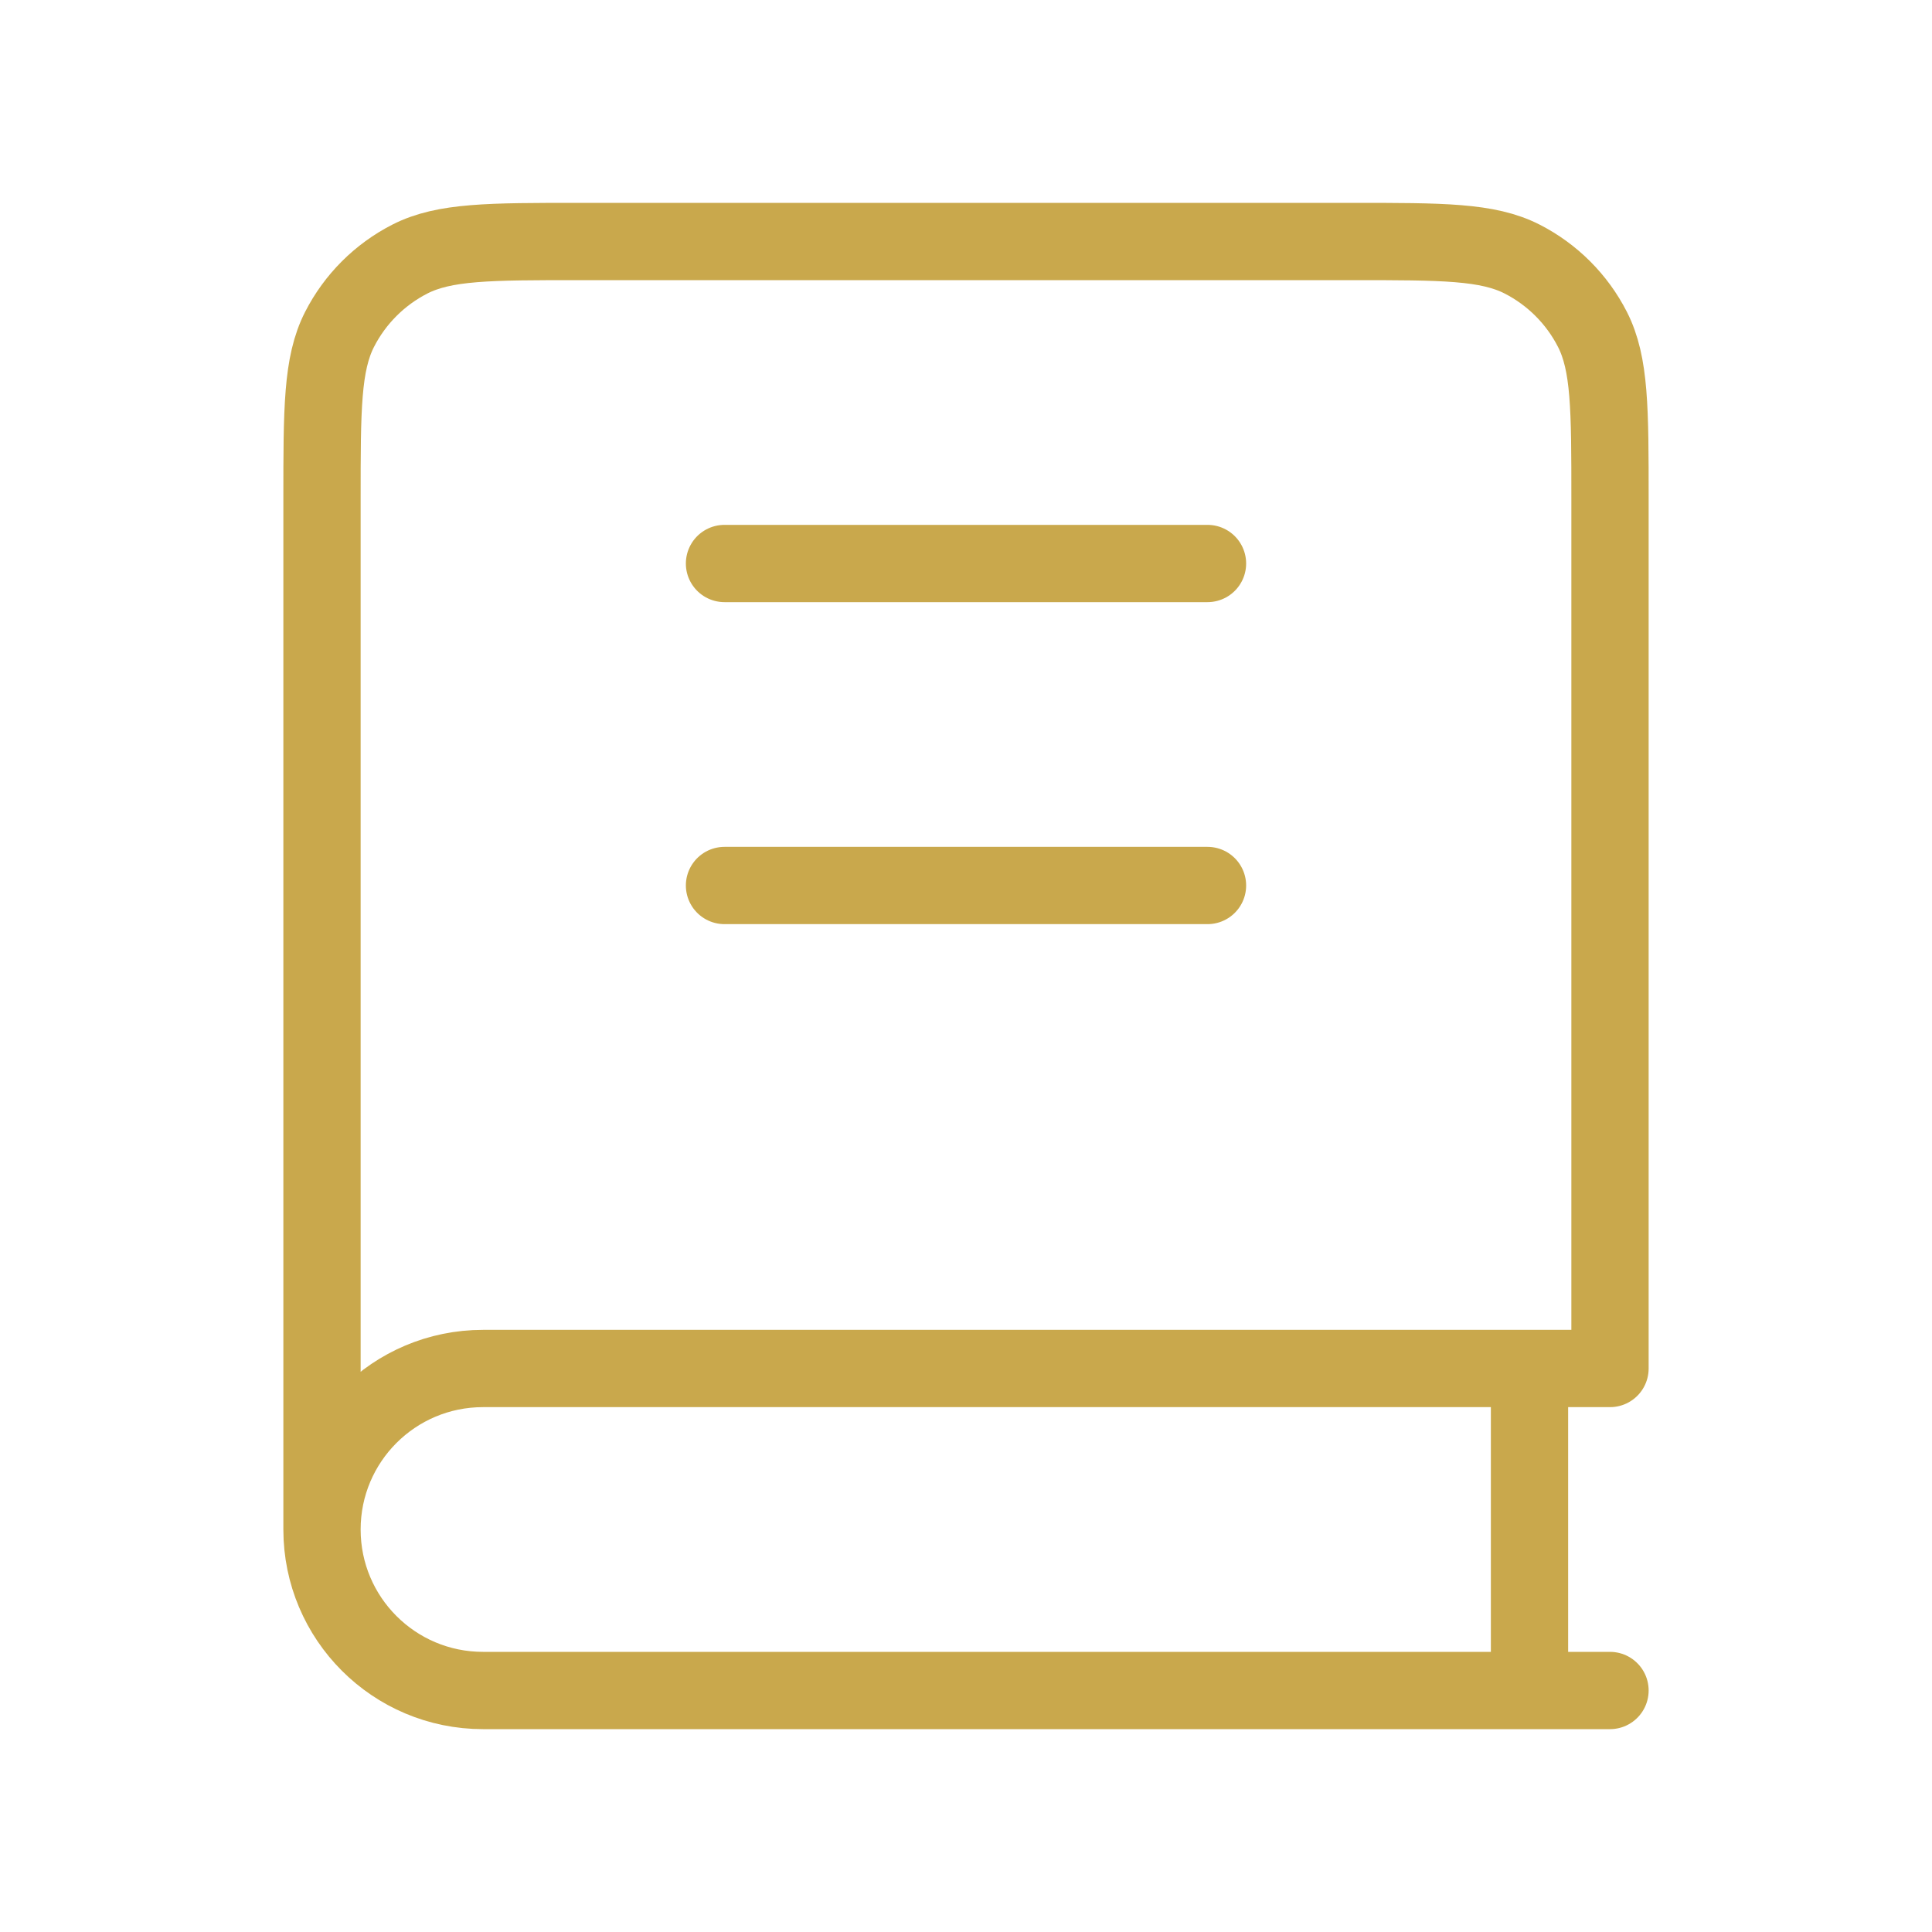
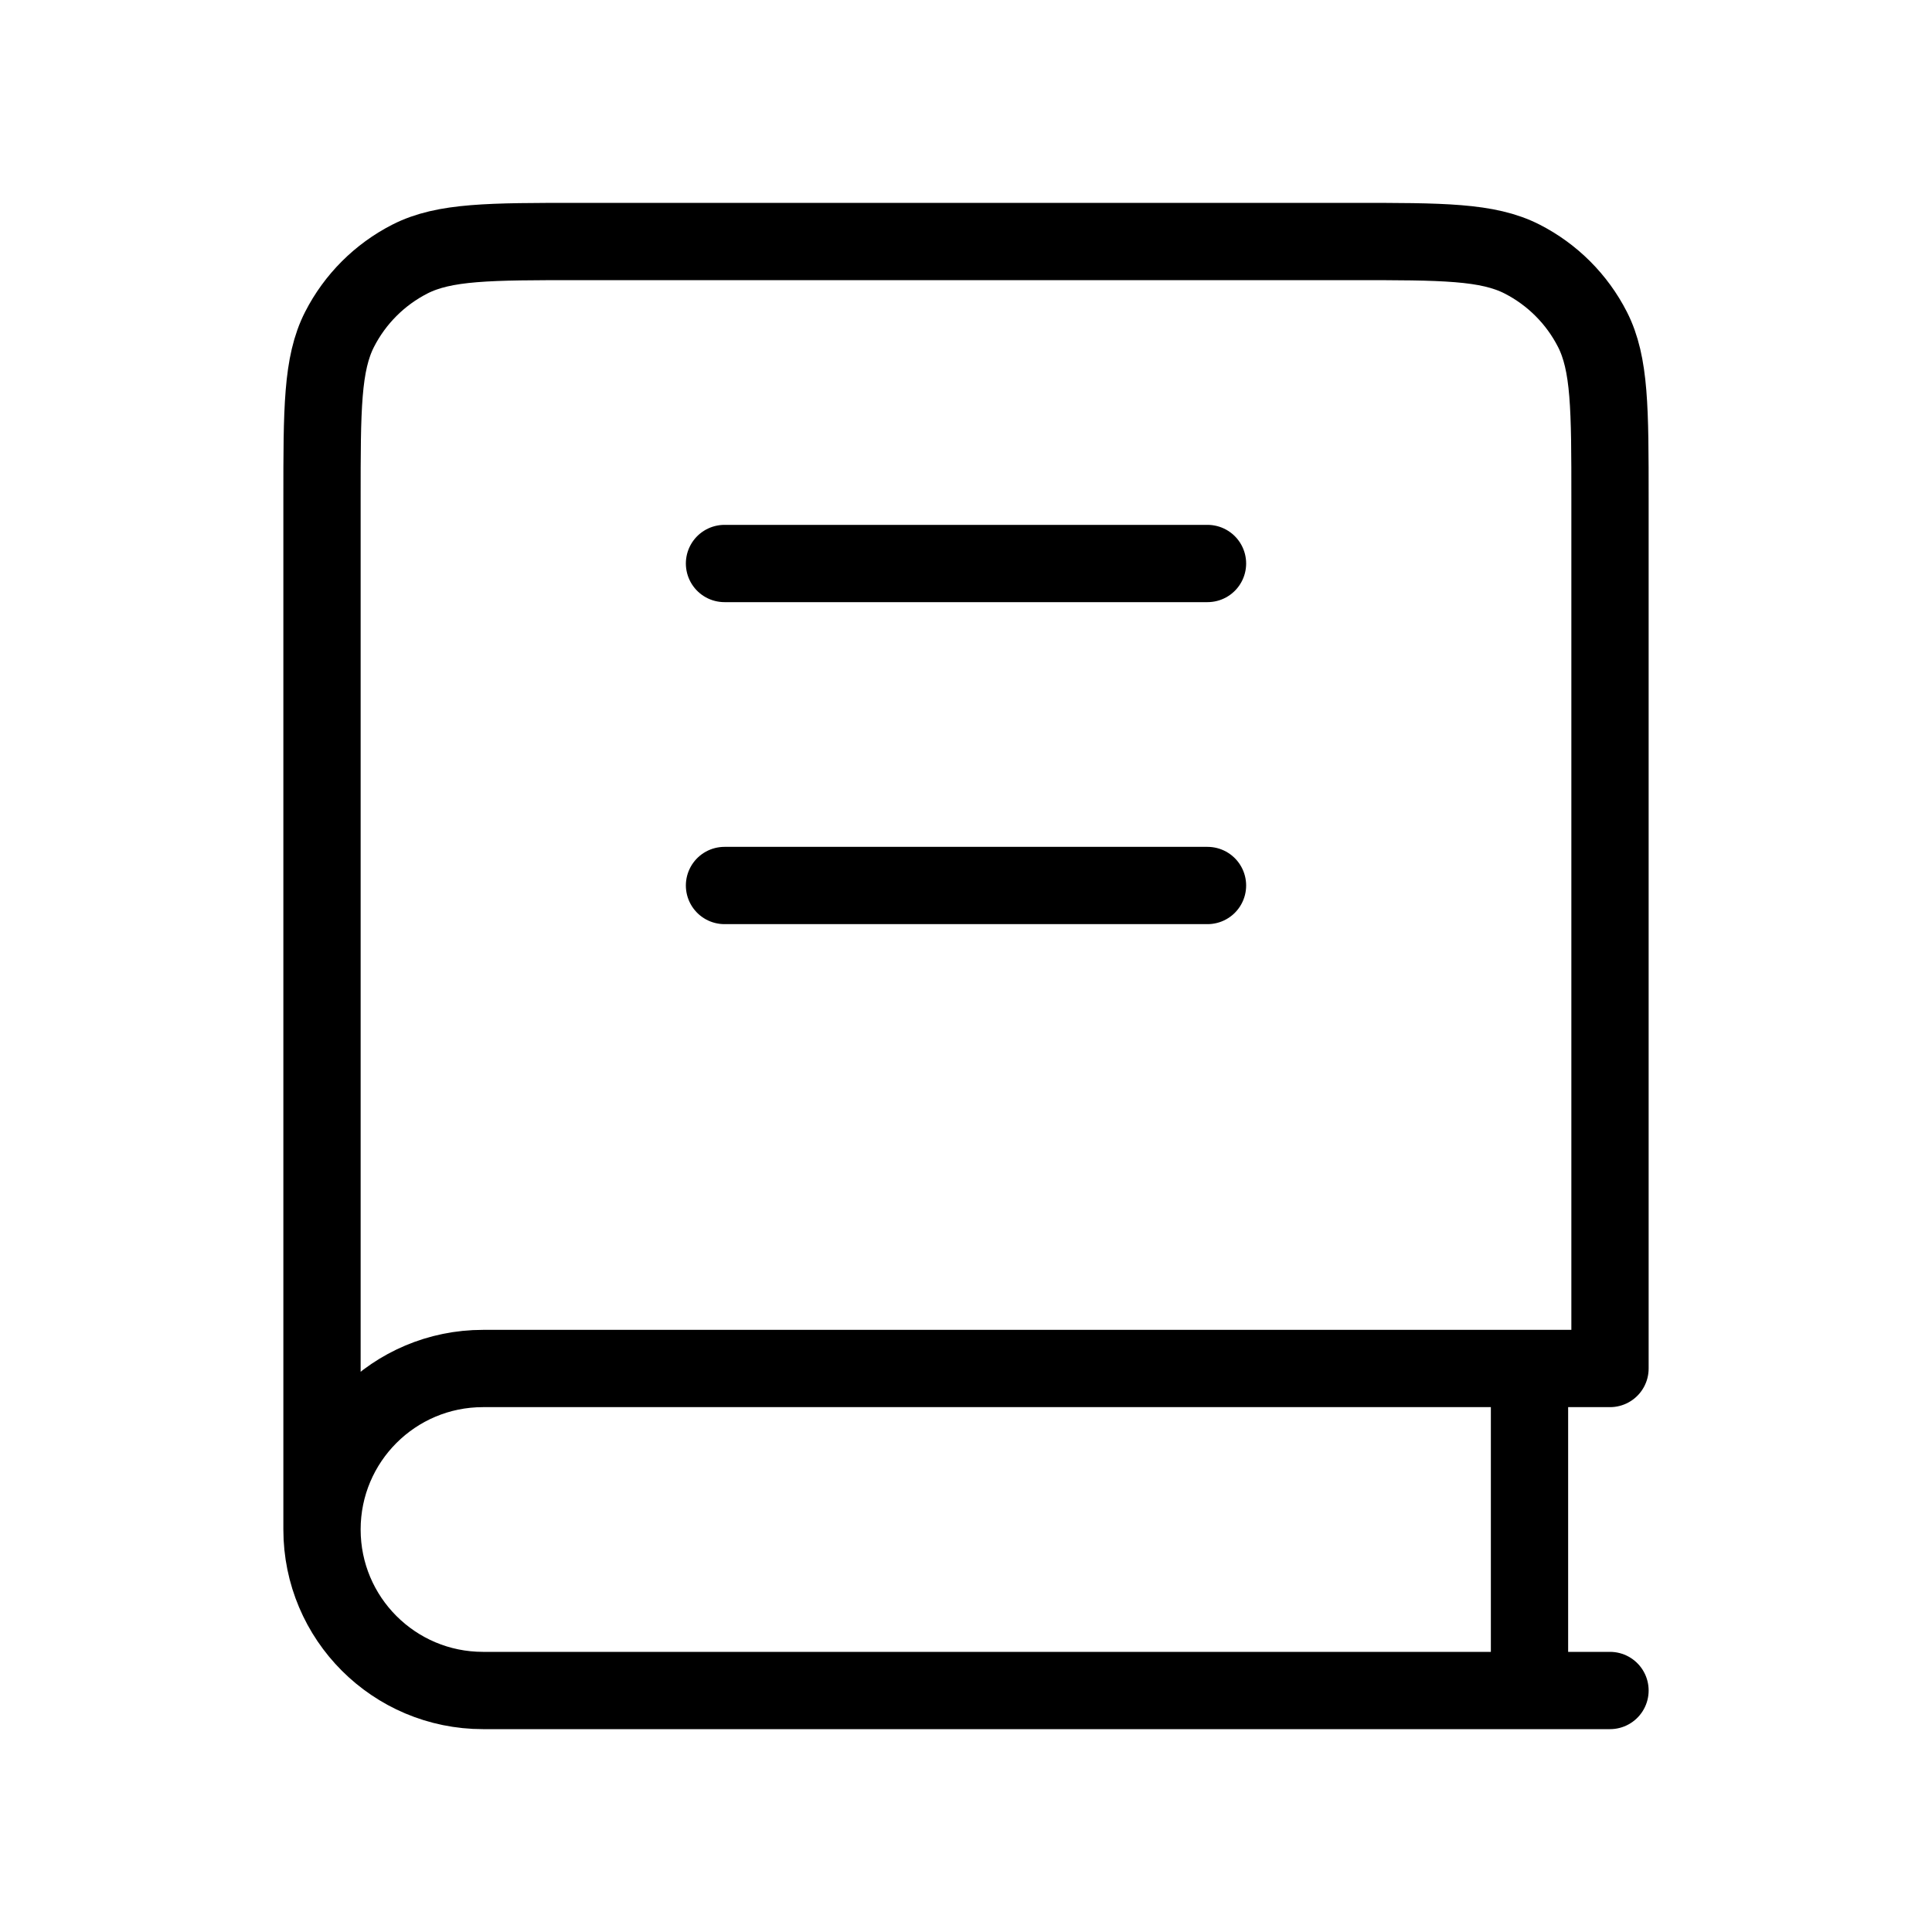
<svg xmlns="http://www.w3.org/2000/svg" width="800px" height="800px" viewBox="0 0 24 24" fill="none">
  <g id="SVGRepo_bgCarrier" stroke-width="0" />
  <g id="SVGRepo_tracerCarrier" stroke-linecap="round" stroke-linejoin="round" />
  <g id="SVGRepo_iconCarrier">
-     <path d="M4 19V6.2C4 5.08 4 4.52 4.218 4.092C4.41 3.716 4.716 3.41 5.092 3.218C5.52 3 6.08 3 7.2 3H16.8C17.92 3 18.48 3 18.908 3.218C19.284 3.41 19.59 3.716 19.782 4.092C20 4.52 20 5.08 20 6.2V17H6C4.895 17 4 17.895 4 19ZM4 19C4 20.105 4.895 21 6 21H20M9 7H15M9 11H15M19 17V21" stroke="#c9a84c" stroke-width="0.96" stroke-linecap="round" stroke-linejoin="round" />
+     <path d="M4 19V6.2C4 5.08 4 4.52 4.218 4.092C4.41 3.716 4.716 3.41 5.092 3.218C5.52 3 6.08 3 7.2 3H16.8C17.92 3 18.48 3 18.908 3.218C19.284 3.41 19.59 3.716 19.782 4.092C20 4.52 20 5.08 20 6.2V17H6C4.895 17 4 17.895 4 19ZM4 19C4 20.105 4.895 21 6 21H20M9 7H15M9 11H15M19 17V21" stroke="currentColor" stroke-width="0.96" stroke-linecap="round" stroke-linejoin="round" />
  </g>
</svg>
